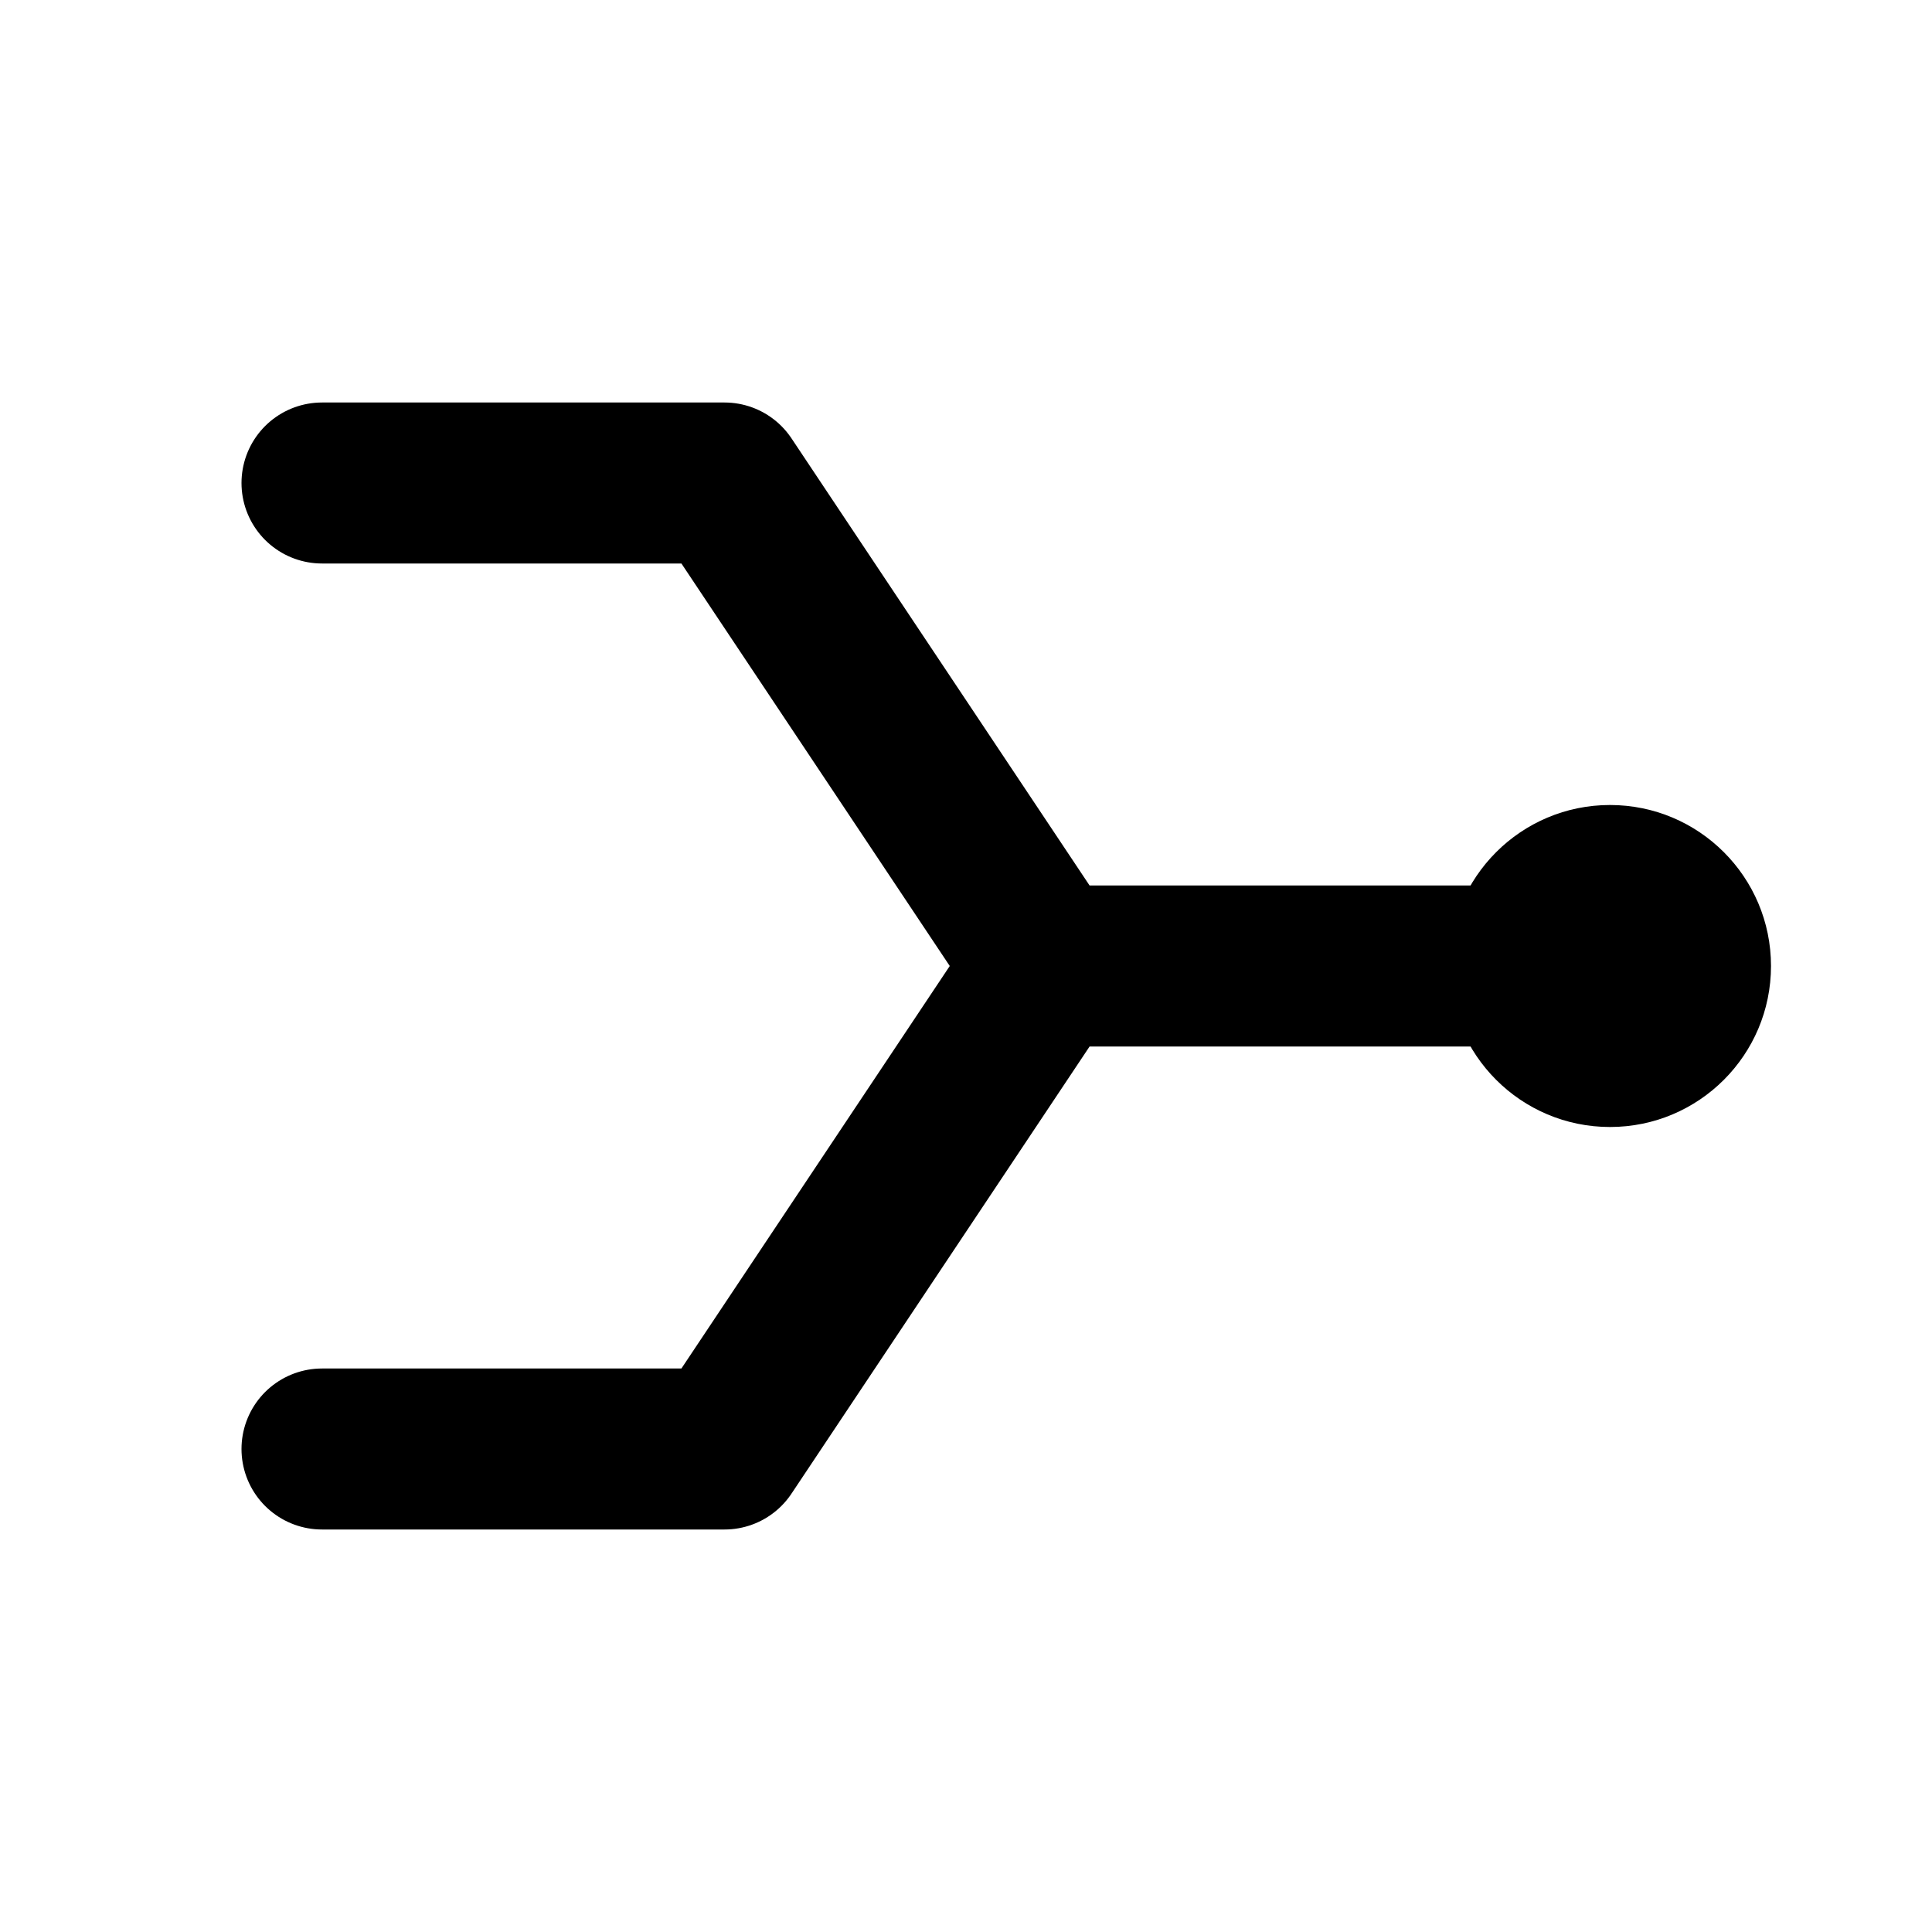
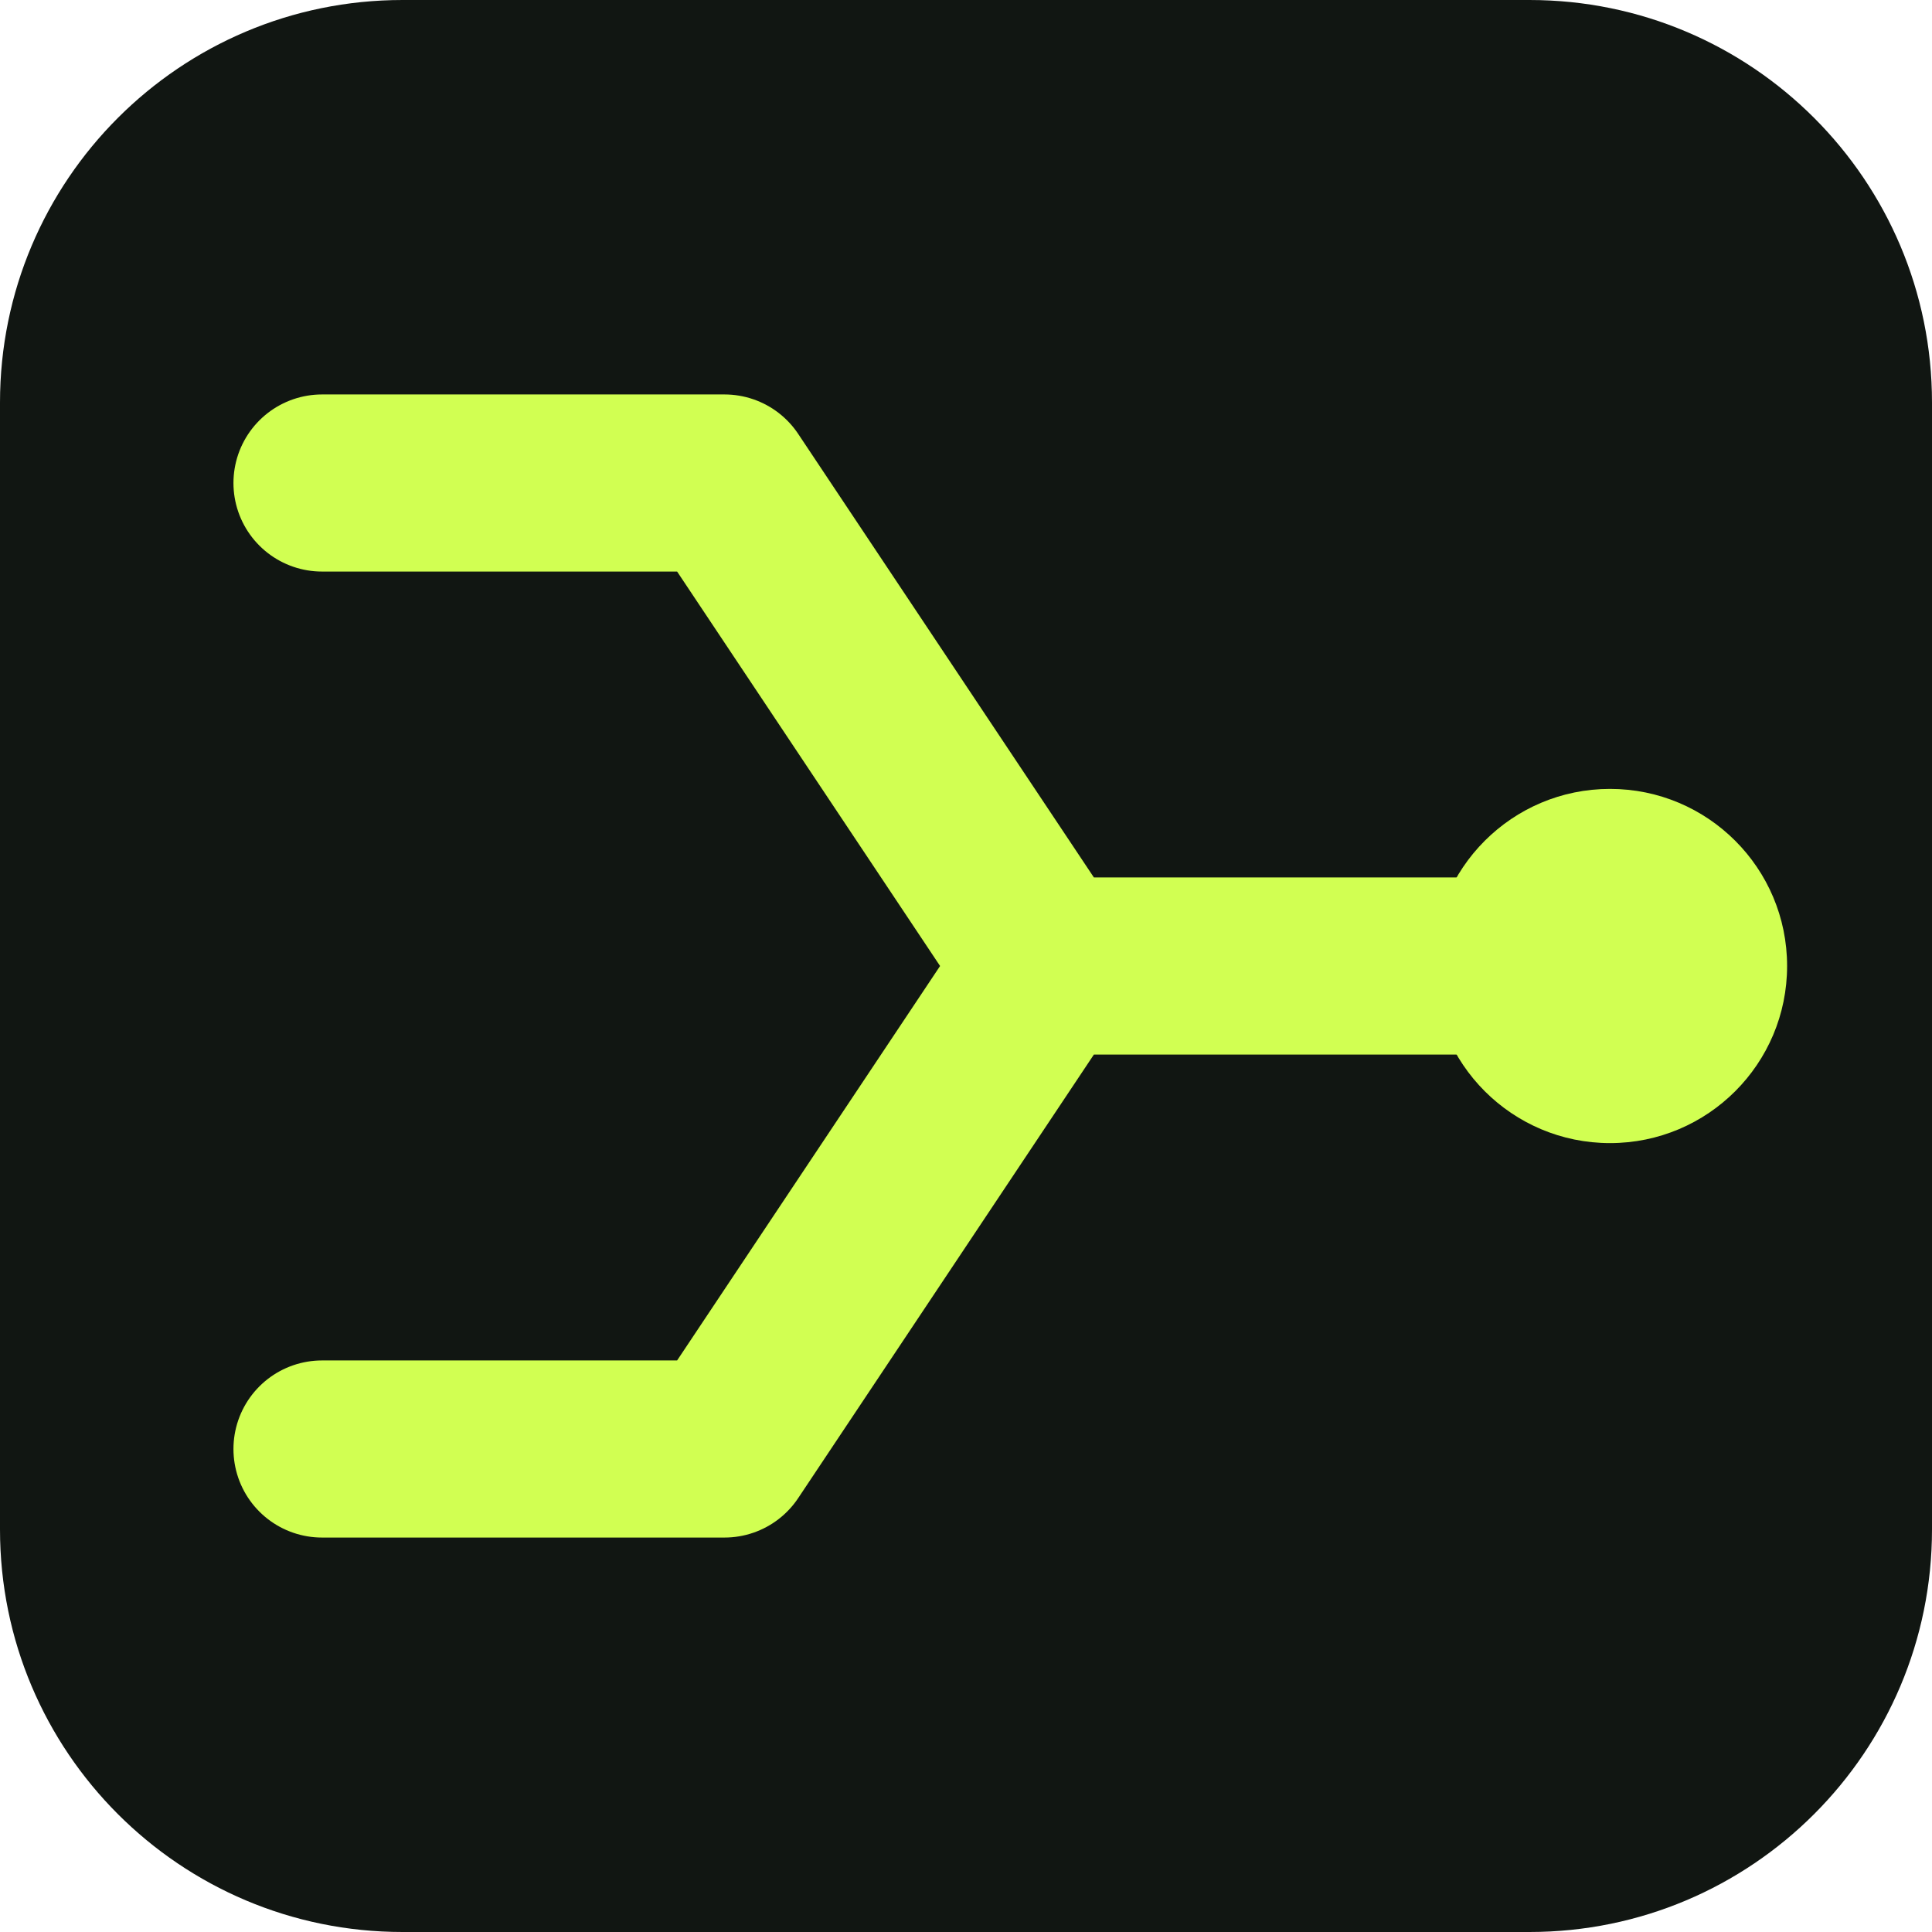
<svg xmlns="http://www.w3.org/2000/svg" viewBox="0 0 24 24" width="24" height="24" fill="none">
-   <path d="M4 6h5l4 6h7M4 18h5l4-6" stroke="currentColor" stroke-width="2" stroke-linecap="round" stroke-linejoin="round" />
-   <circle cx="20" cy="12" r="2" fill="currentColor" />
+   <rect width="24" height="24" rx="5" fill="#111612" />
+   <path d="M4 6h5l4 6h7M4 18h5l4-6" stroke="#D1FF52" stroke-width="2.2" stroke-linecap="round" stroke-linejoin="round" />
+   <circle cx="20" cy="12" r="2.2" fill="#D1FF52" />
</svg>
